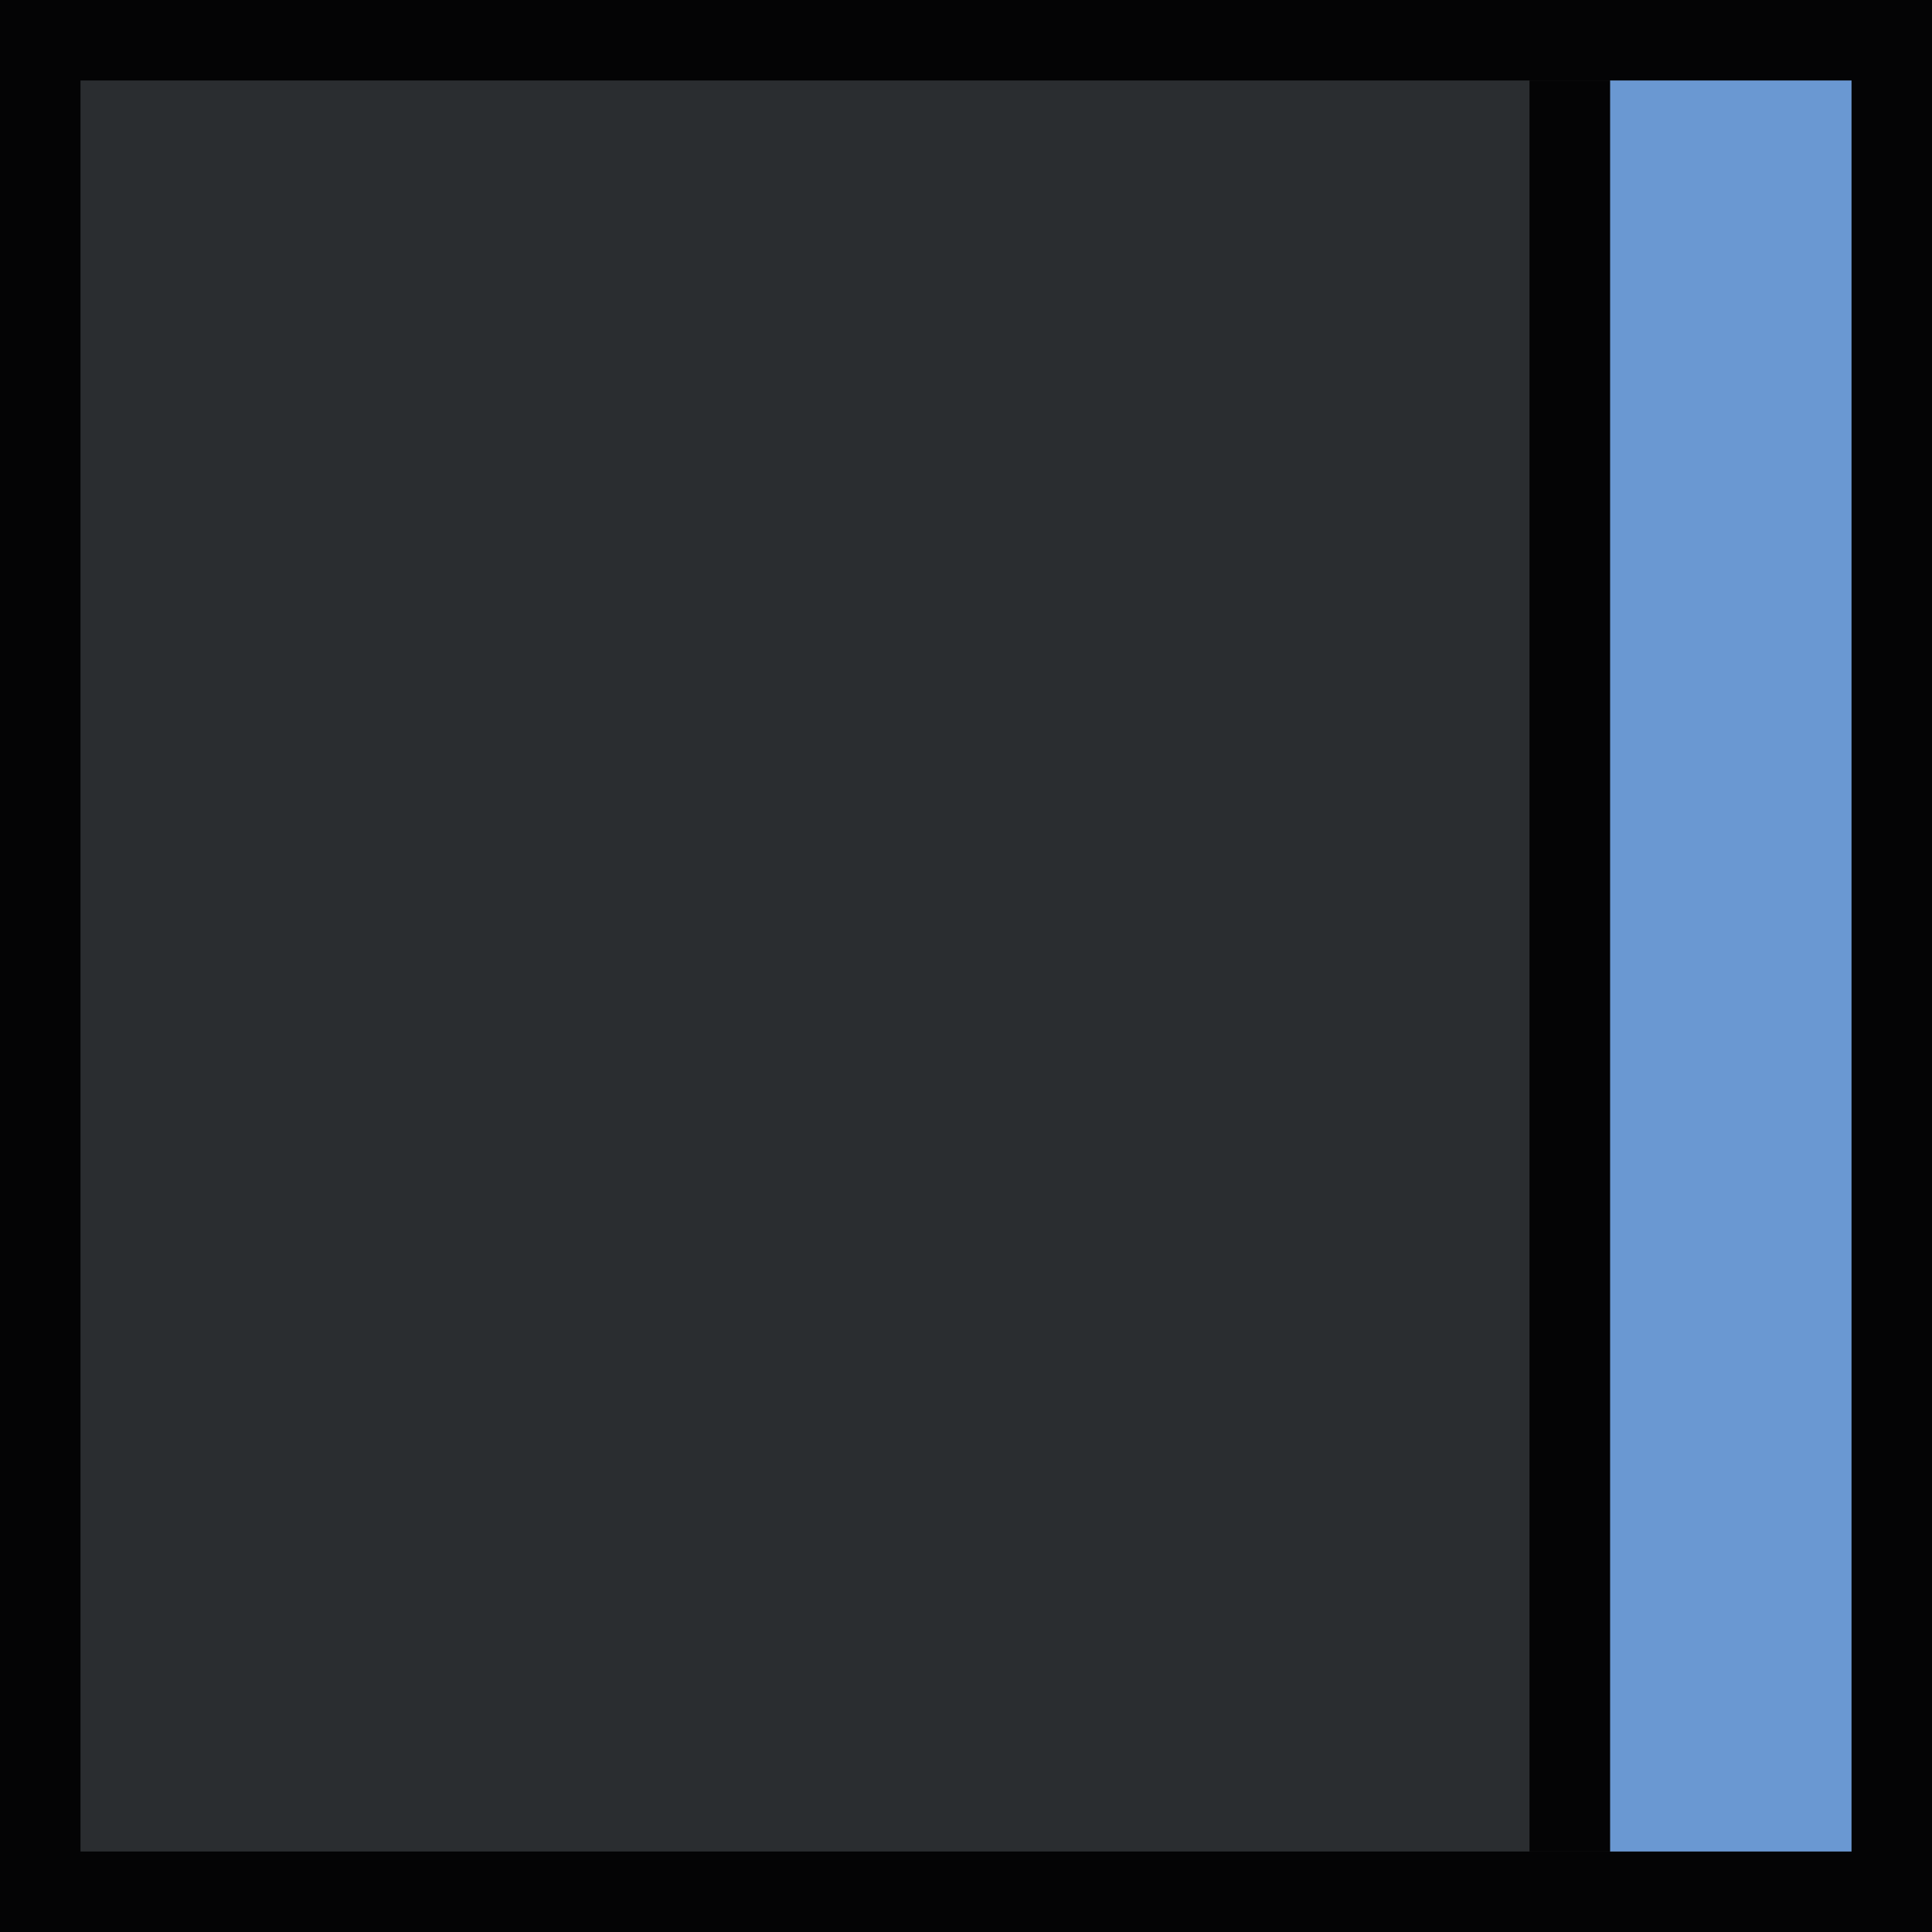
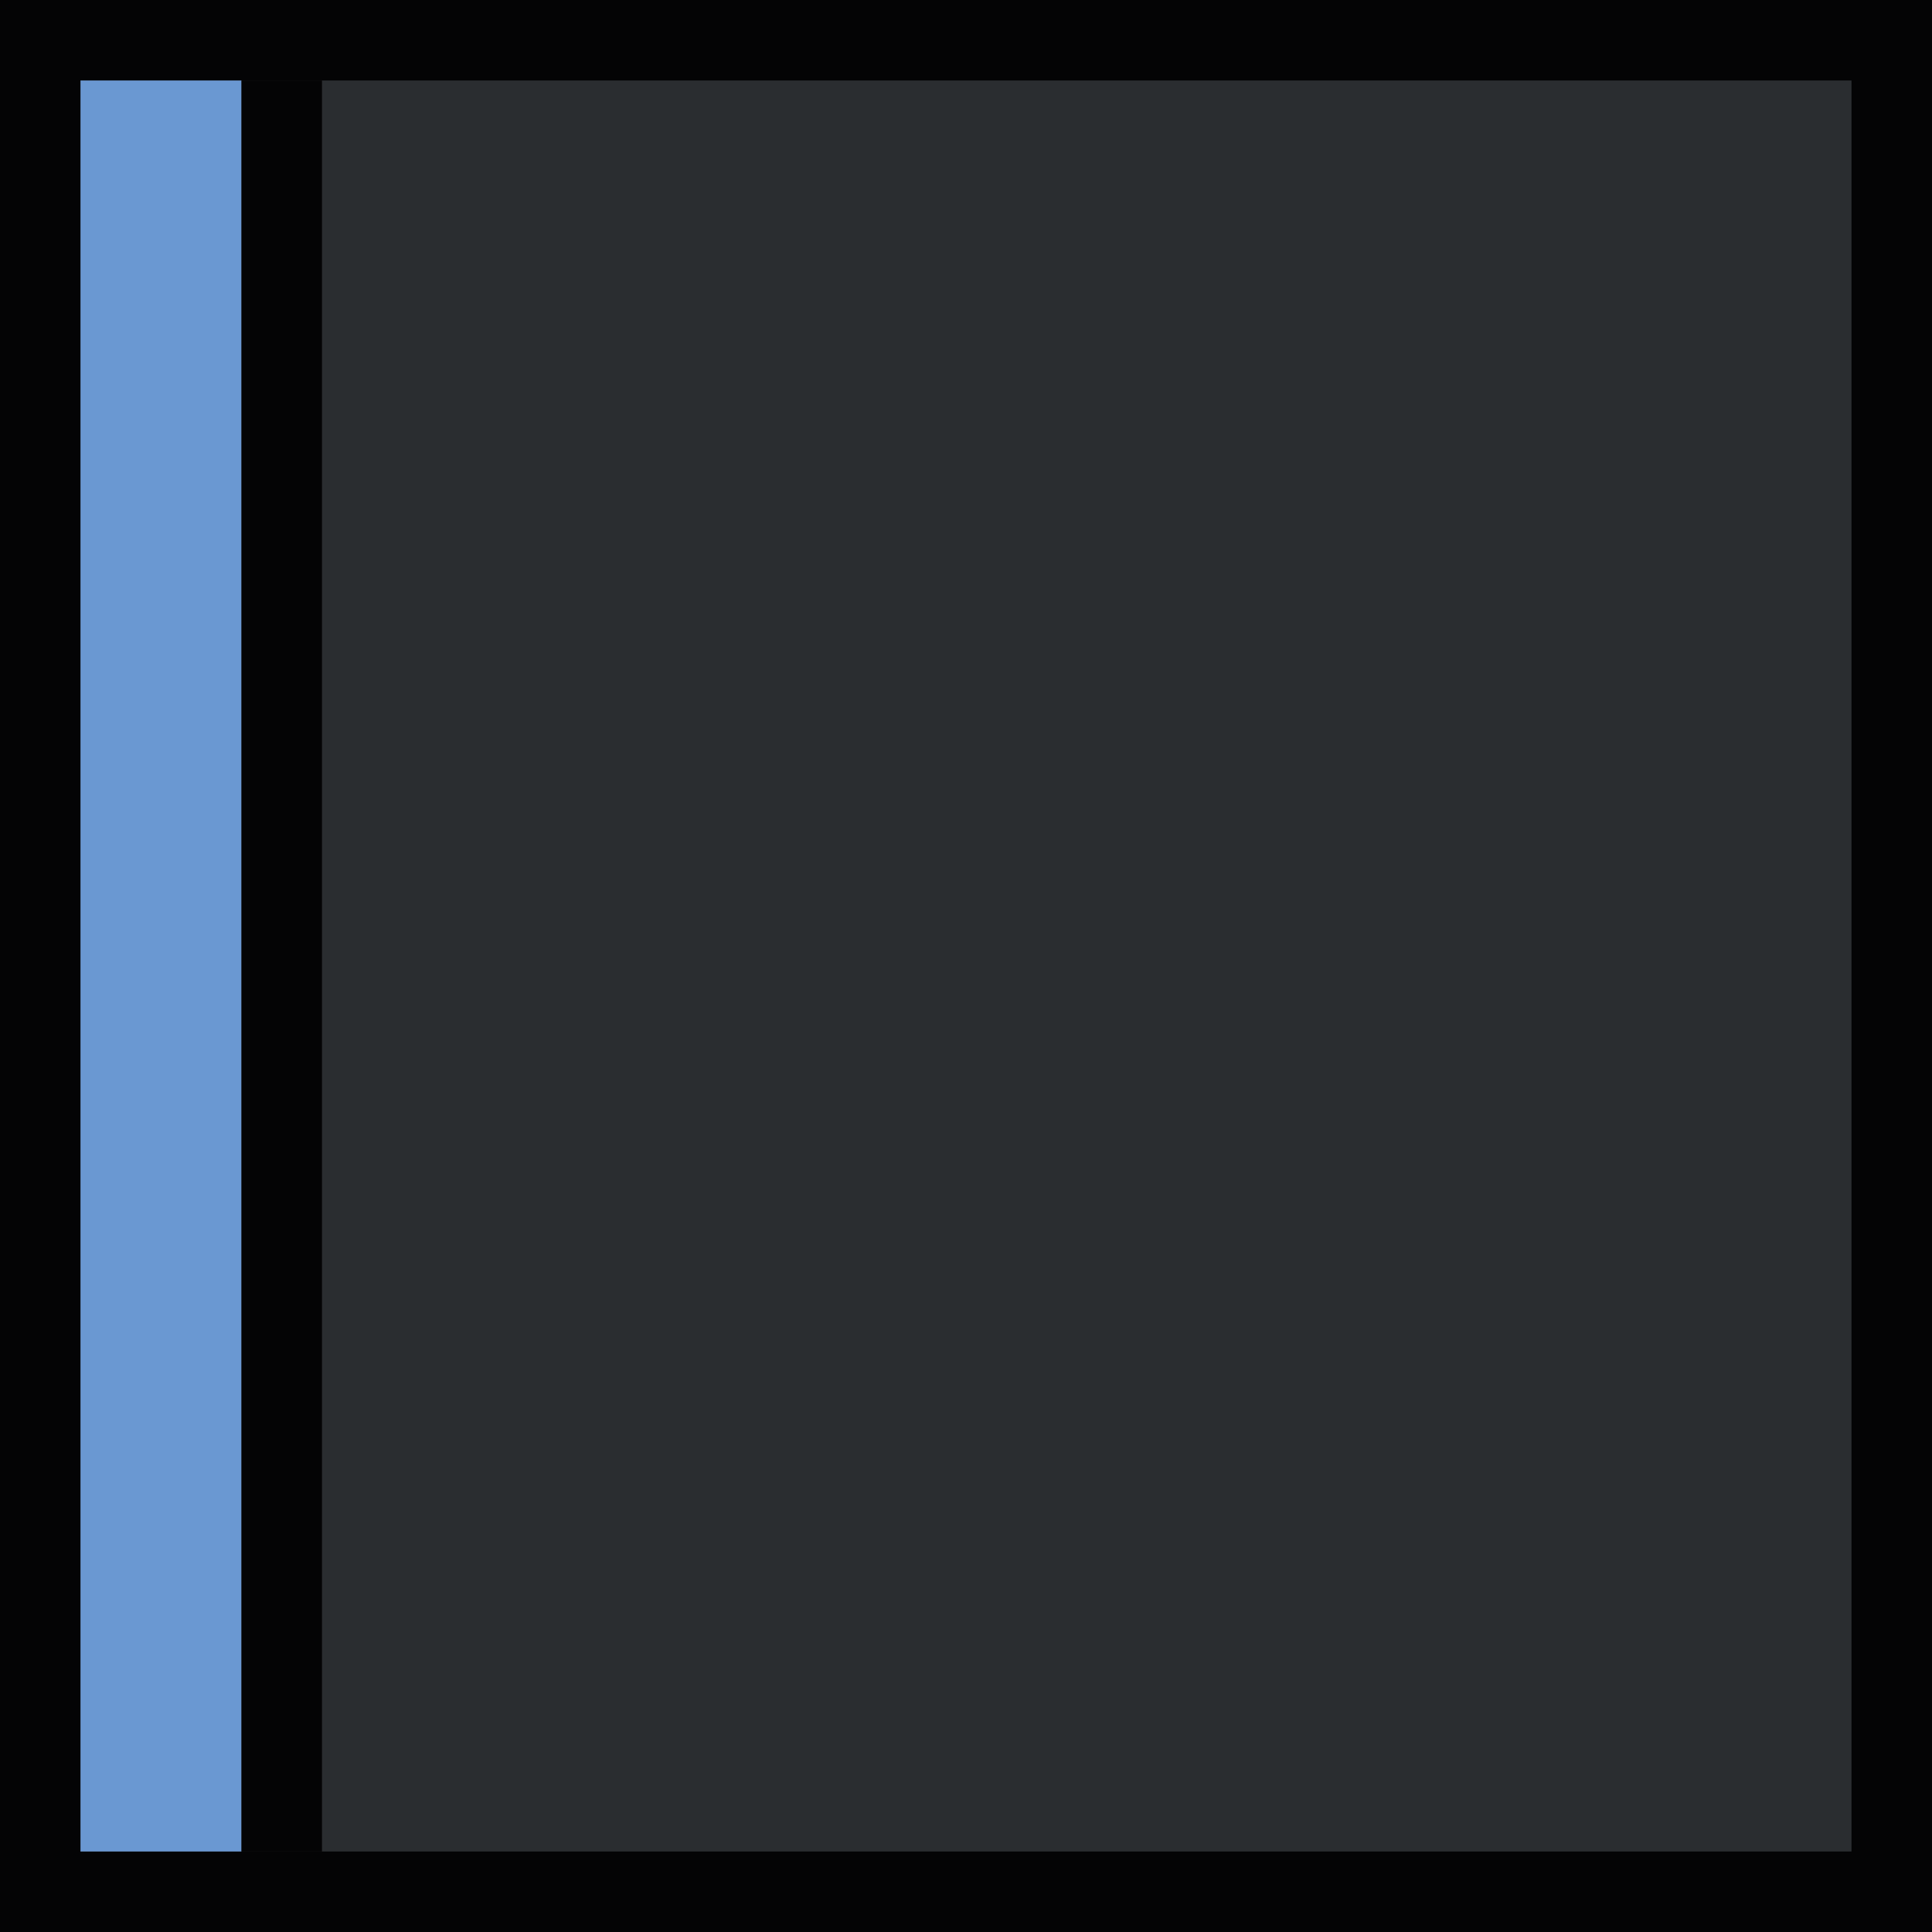
<svg xmlns="http://www.w3.org/2000/svg" width="24" height="24" id="svg11300" version="1.0" style="display:inline;enable-background:new">
  <defs id="defs3" />
  <g style="display:inline" id="layer1" transform="translate(0,-276)">
-     <rect style="opacity:0.9;fill:#131619;fill-opacity:1;stroke:none" id="rect5315-7-0" width="24" height="24" x="8.8817842e-16" y="276" />
-     <path id="rect5319-7" d="m 0,276 0,24 24,0 0,-24 z m 1,1 22,0 0,22 -22,0 z" style="opacity:0.9;fill:#000000;fill-opacity:1;stroke:none" />
-     <rect style="fill:#6a98d2;fill-opacity:1;stroke:none" id="rect4270-9-0" width="3" height="22" x="-23" y="277" transform="scale(-1,1)" />
-     <path style="opacity:0.9;fill:#000000;fill-opacity:1;stroke:none" d="m 20,277 -1,0 0,22 1,0 z" id="rect4238-6" />
+     <rect style="opacity:0.9;fill:#131619;fill-opacity:1;stroke:none" id="rect5315-7-0" width="24" height="24" x="-24" y="-300" transform="scale(-1,-1)" />
+     <path id="rect5319-7" d="m 24,300 0,-24 -24,0 0,24 z m -1,-1 -22,0 0,-22 22,0 z" style="opacity:0.9;fill:#000000;fill-opacity:1;stroke:none" />
+     <rect style="fill:#6a98d2;fill-opacity:1;stroke:none" id="rect4270-9-0" width="2" height="22" x="1" y="-299" transform="scale(1,-1)" />
+     <path style="opacity:0.9;fill:#000000;fill-opacity:1;stroke:none" d="m 3,299 1,0 0,-22 -1,0 z" id="rect4238-6" />
  </g>
</svg>
